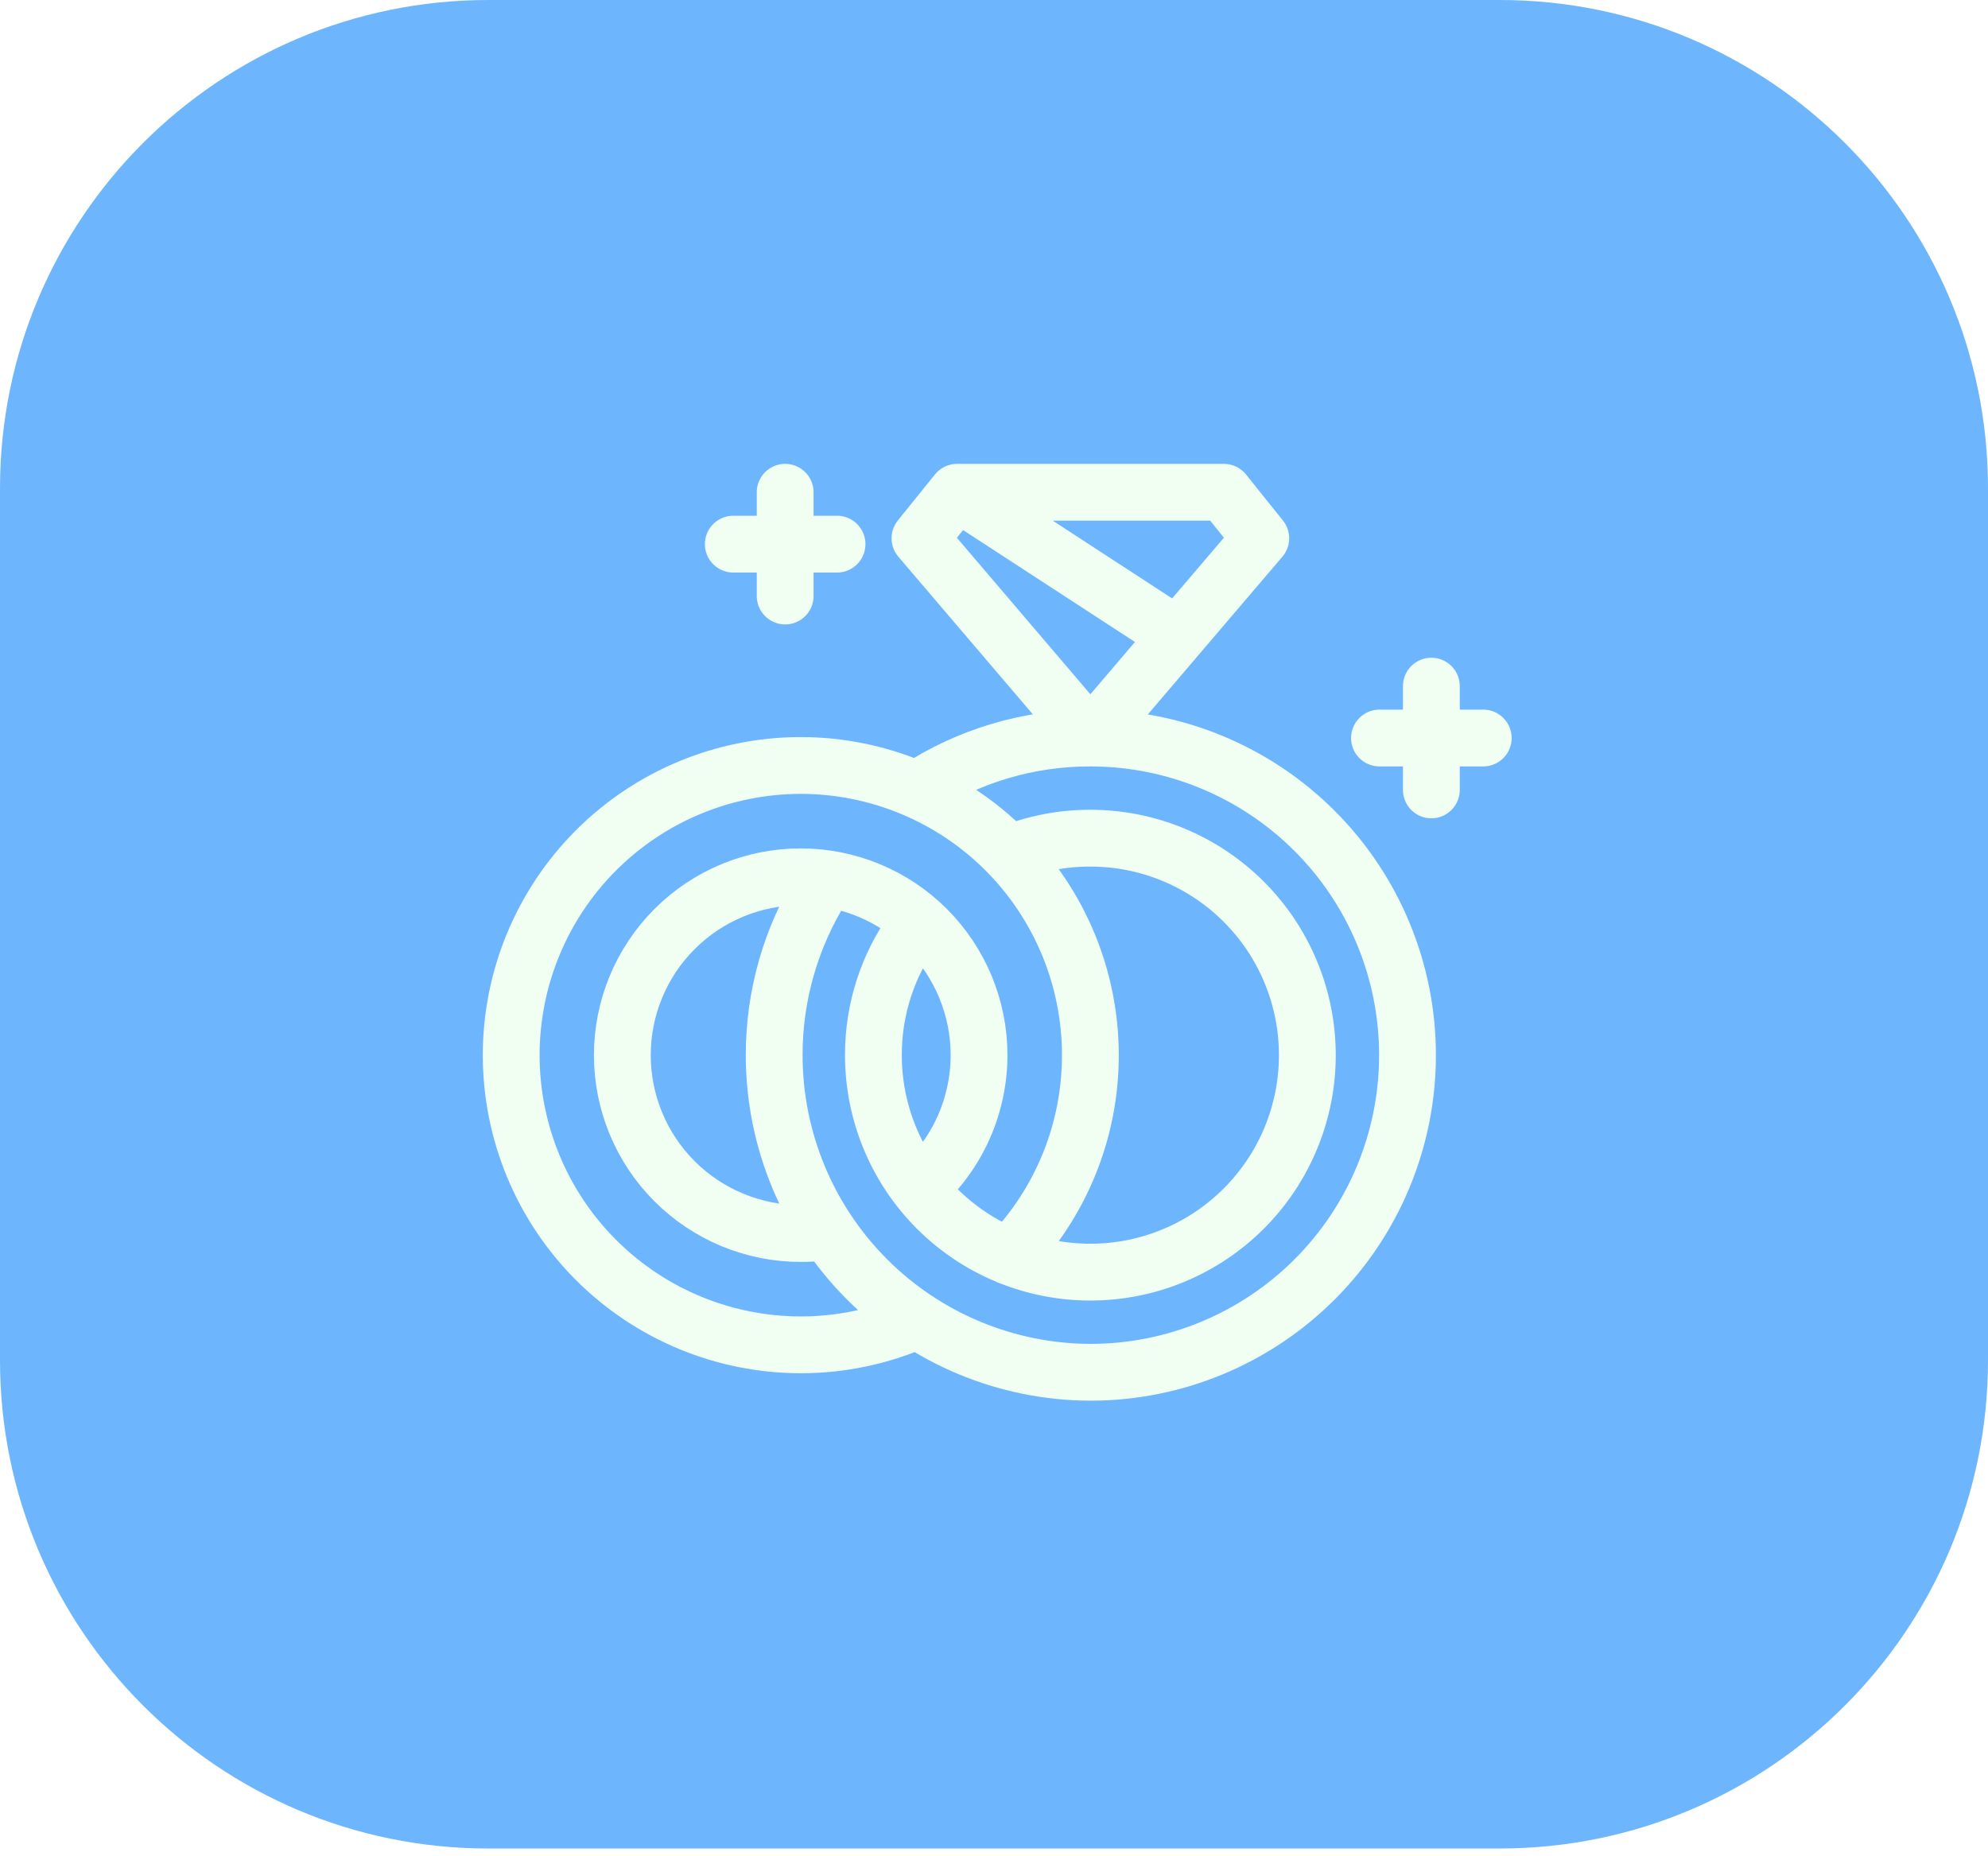
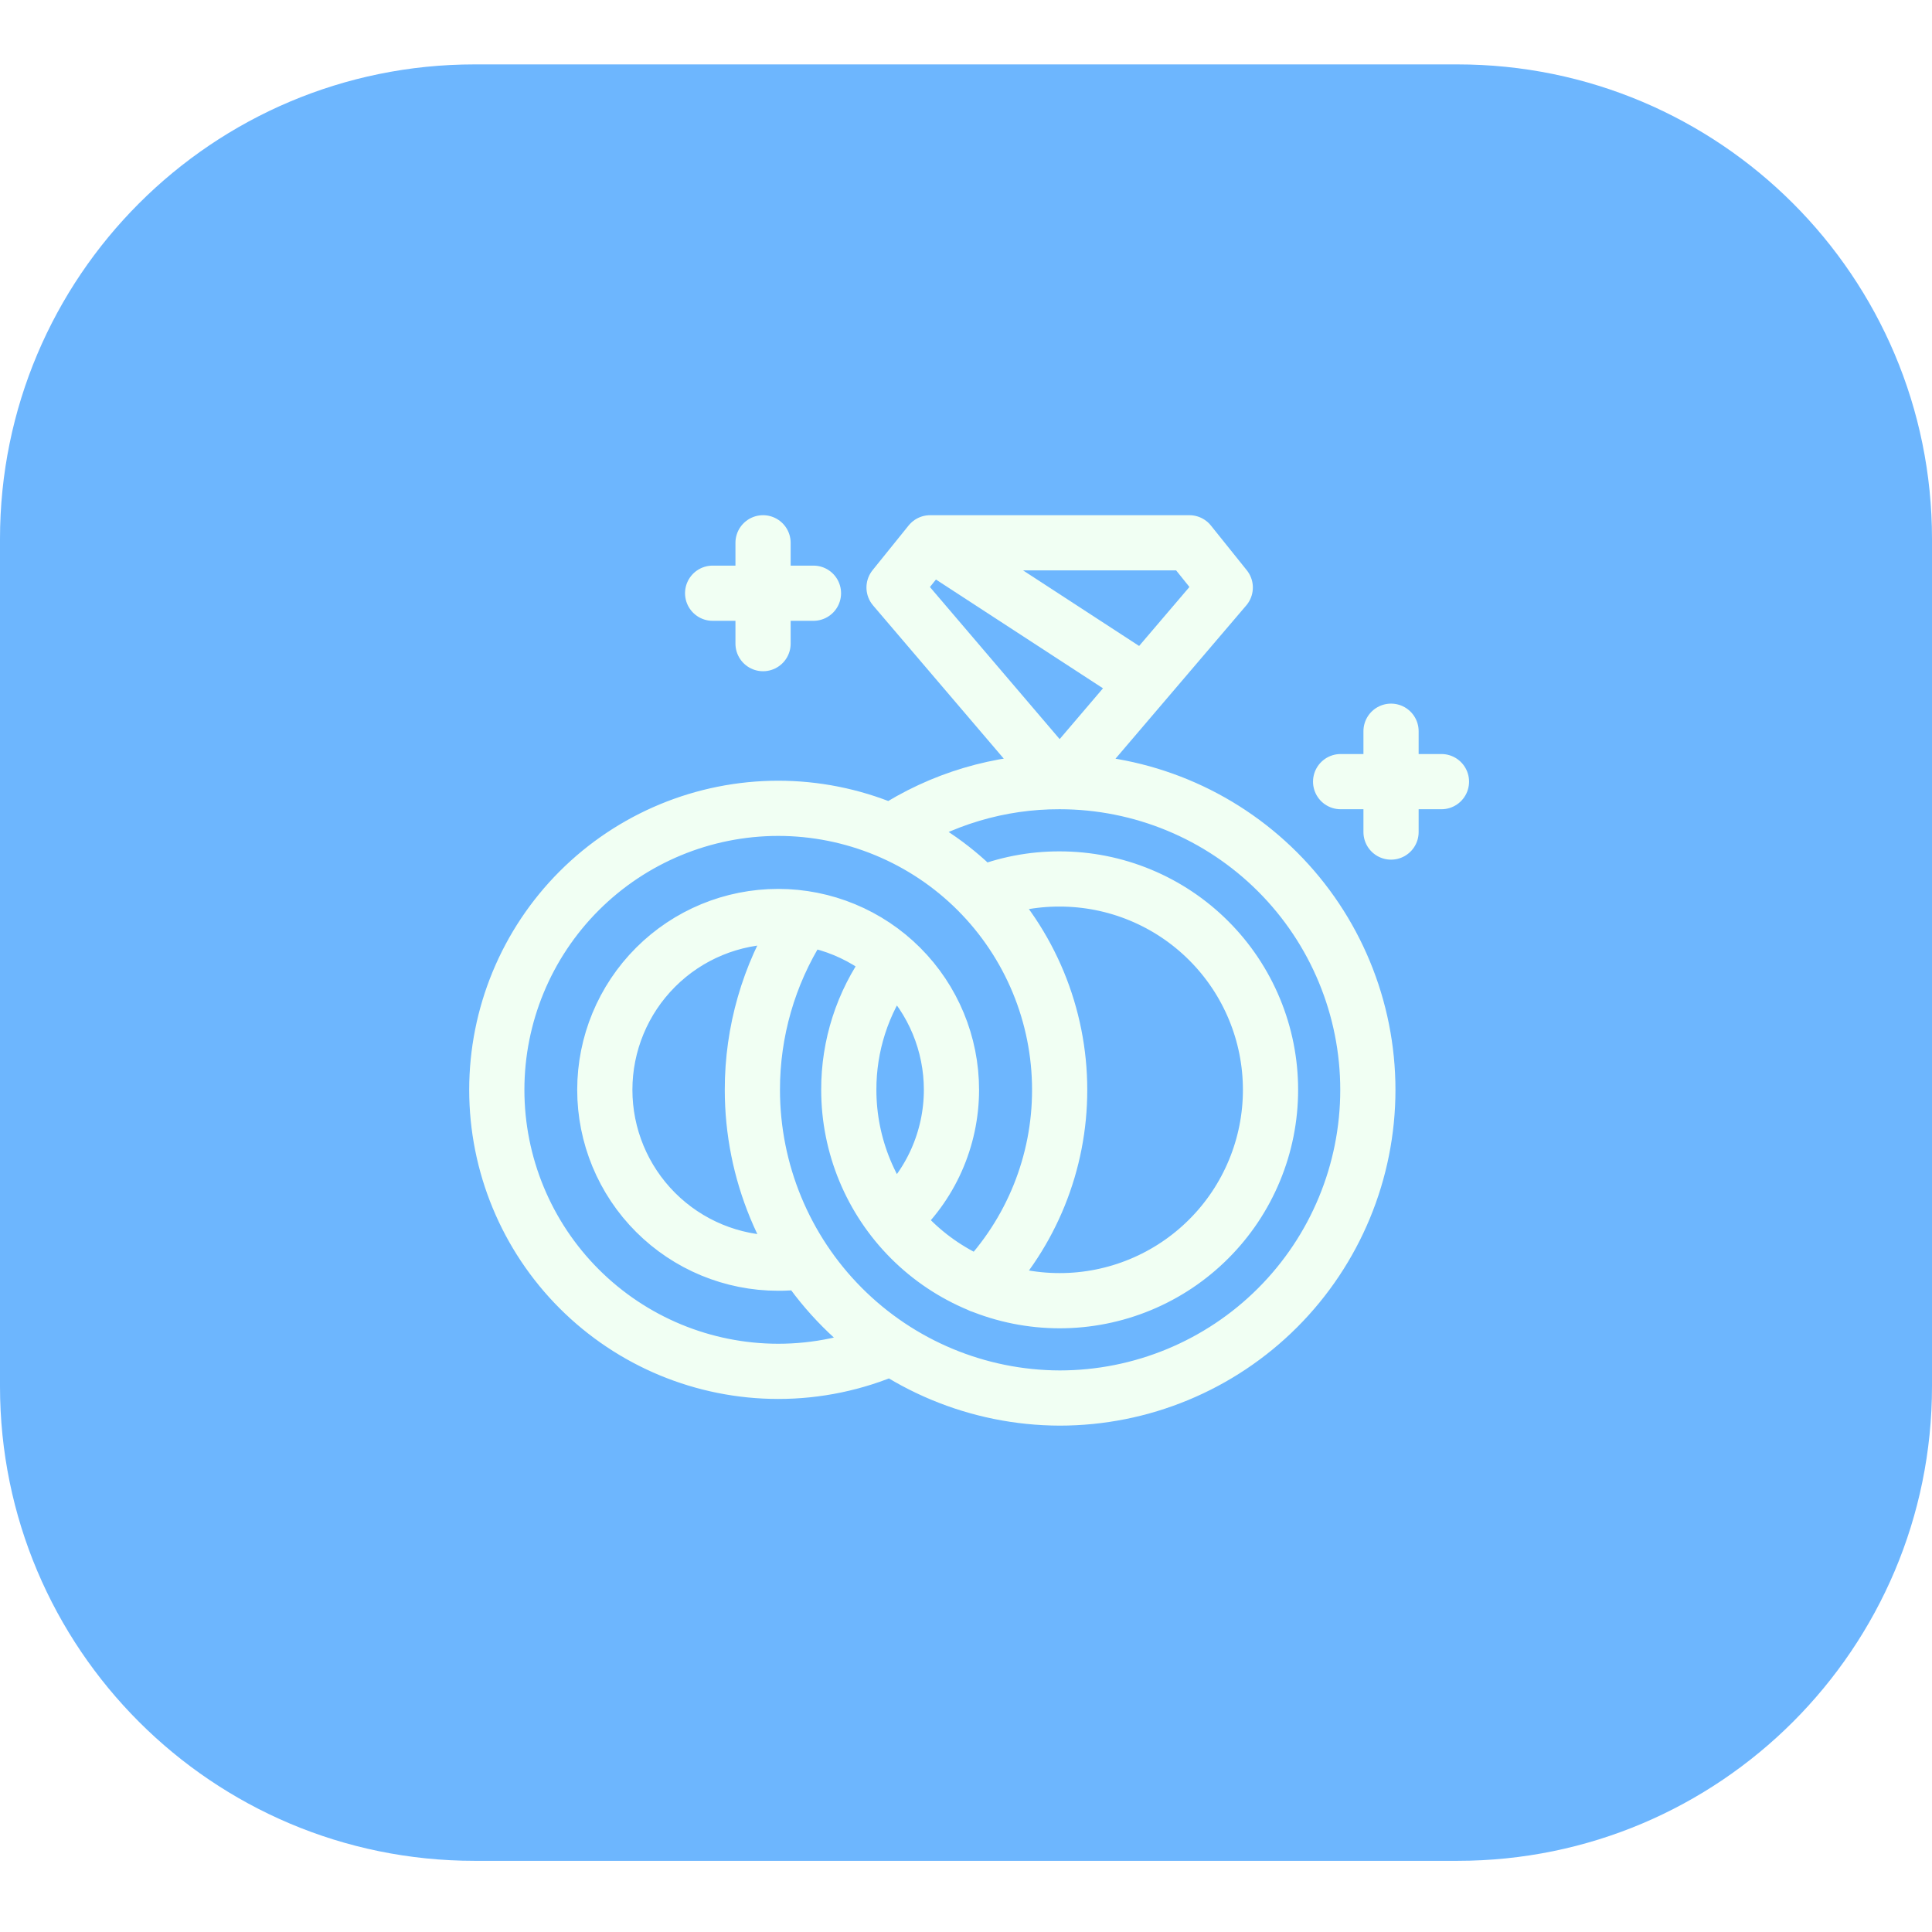
- <svg xmlns="http://www.w3.org/2000/svg" width="105" height="98" viewBox="0 0 105 98" fill="none">
+ <svg xmlns="http://www.w3.org/2000/svg" width="50" height="50" viewBox="0 0 105 98" fill="none">
  <rect width="105" height="97.632" rx="25.79" fill="#6DB6FE" />
  <path d="M48.42 69.75C46.487 70.595 44.4 71.031 42.29 71.03C38.234 71.027 34.345 69.414 31.477 66.545C28.61 63.676 27 59.786 27 55.73C27 51.674 28.61 47.784 31.477 44.915C34.345 42.046 38.234 40.433 42.29 40.43C44.299 40.43 46.289 40.826 48.145 41.595C50.001 42.364 51.688 43.49 53.109 44.911C54.529 46.332 55.656 48.019 56.425 49.875C57.194 51.731 57.59 53.721 57.59 55.73C57.594 59.698 56.051 63.511 53.29 66.36M43.46 65.08C43.072 65.129 42.681 65.152 42.29 65.15C39.791 65.15 37.395 64.157 35.629 62.391C33.862 60.624 32.87 58.228 32.87 55.73C32.87 53.232 33.862 50.836 35.629 49.069C37.395 47.302 39.791 46.31 42.29 46.31C44.788 46.31 47.184 47.302 48.951 49.069C50.718 50.836 51.71 53.232 51.71 55.73C51.709 57.051 51.43 58.358 50.891 59.564C50.352 60.77 49.564 61.849 48.58 62.73M48.42 41.71C51.143 39.921 54.332 38.971 57.59 38.98M57.59 38.98C62.032 38.98 66.293 40.745 69.434 43.886C72.575 47.027 74.34 51.288 74.34 55.73C74.34 60.172 72.575 64.433 69.434 67.574C66.293 70.715 62.032 72.48 57.59 72.48C53.156 72.467 48.908 70.696 45.778 67.556C42.648 64.417 40.89 60.164 40.89 55.73C40.886 52.578 41.774 49.489 43.45 46.82M57.59 38.98L48.59 28.43L50.55 26M57.59 38.98L66.59 28.43L64.64 26H50.55M53.29 45.1C54.656 44.548 56.116 44.266 57.59 44.27C59.095 44.27 60.585 44.566 61.975 45.142C63.366 45.718 64.629 46.562 65.693 47.627C66.758 48.691 67.602 49.954 68.177 51.344C68.754 52.735 69.05 54.225 69.05 55.73C69.05 57.235 68.754 58.725 68.177 60.115C67.602 61.506 66.758 62.769 65.693 63.833C64.629 64.898 63.366 65.742 61.975 66.318C60.585 66.894 59.095 67.19 57.59 67.19C54.55 67.19 51.636 65.983 49.486 63.833C47.337 61.684 46.13 58.769 46.13 55.73C46.123 53.332 46.876 50.994 48.28 49.05M50.55 26L62.19 33.58M75.6 36.24V41.72M78.34 38.98H72.86M41.47 26V31.48M44.21 28.74H38.73" stroke="#F1FFF3" stroke-width="3" stroke-linecap="round" stroke-linejoin="round" />
</svg>
